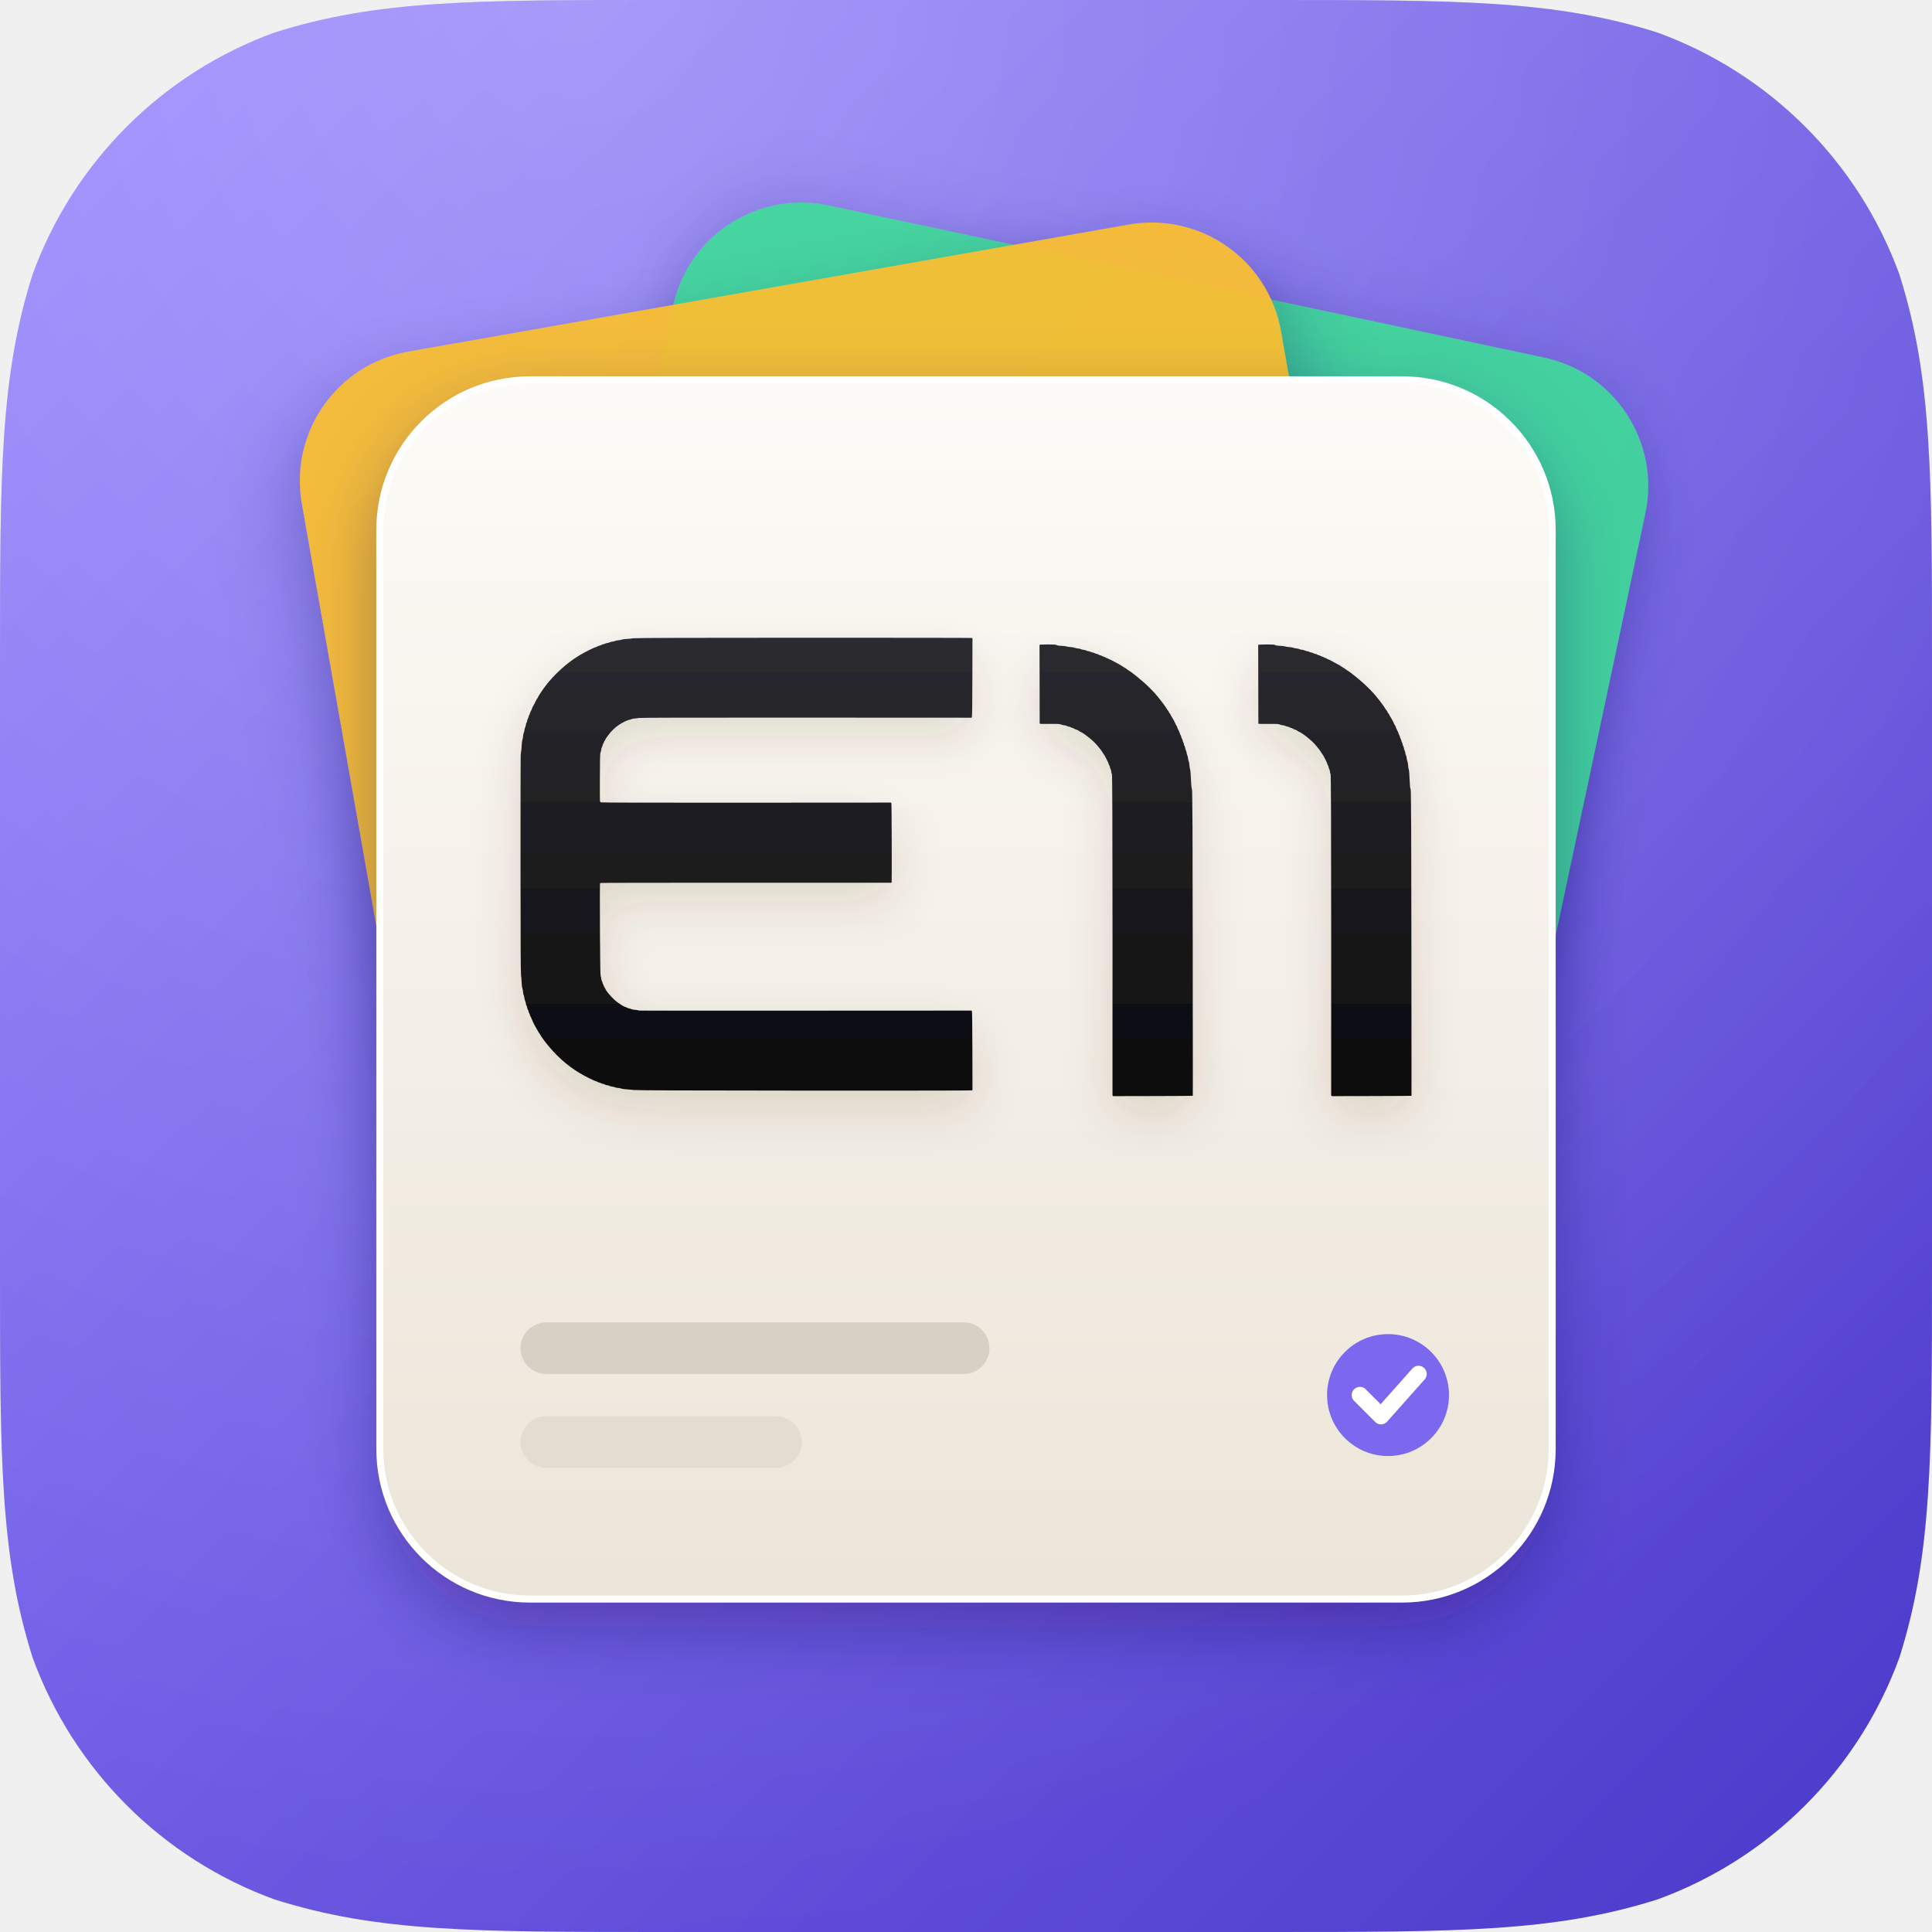
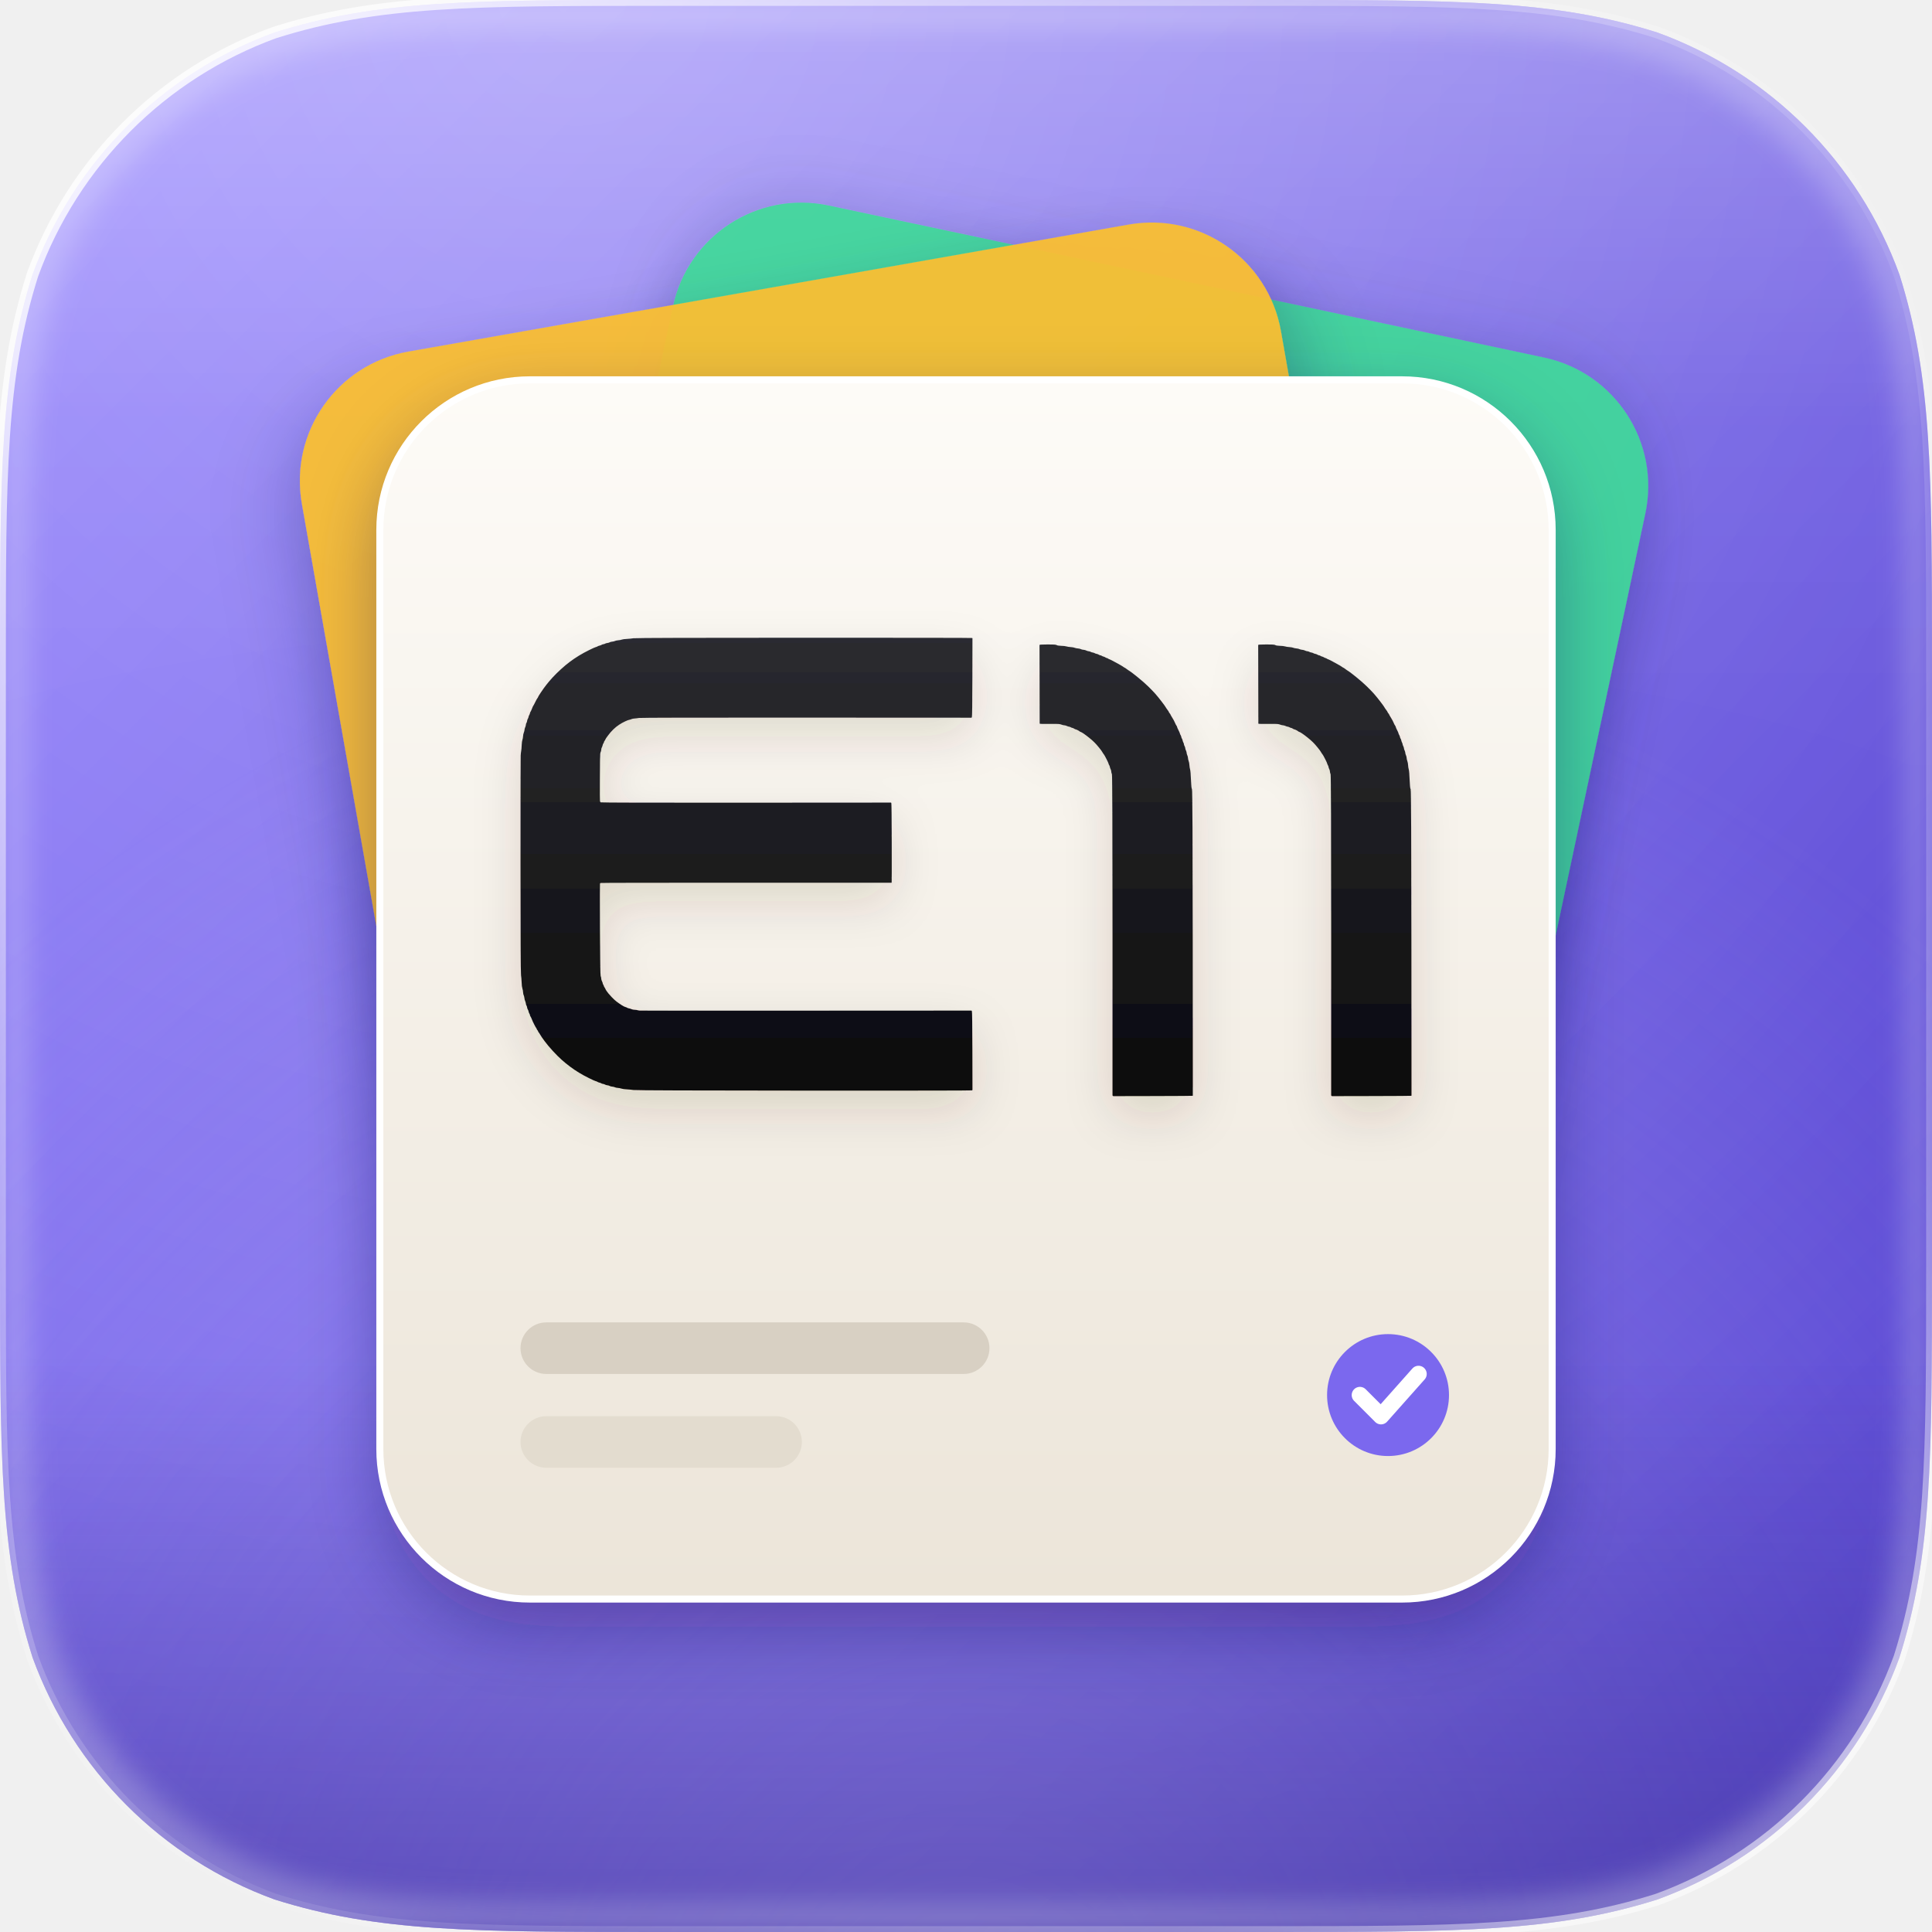
<svg xmlns="http://www.w3.org/2000/svg" viewBox="100 100 824 824" width="824" height="824">
  <defs>
    <linearGradient id="b" x1="0" y1="0" x2="1" y2="1">
      <stop offset="0" stop-color="#8f7dff" />
      <stop offset="1" stop-color="#4a38c9" />
    </linearGradient>
    <radialGradient id="sheen" cx=".3" cy="0" r="1">
      <stop offset="0" stop-color="#fff" stop-opacity=".28" />
      <stop offset="1" stop-color="#fff" stop-opacity="0" />
    </radialGradient>
    <linearGradient id="card" x1="0" y1="0" x2="0" y2="1">
      <stop offset="0" stop-color="#fdfbf7" />
      <stop offset="1" stop-color="#ece5d9" />
    </linearGradient>
    <linearGradient id="ink" x1="0" y1="0" x2="0" y2="1">
      <stop offset="0" stop-color="#2b2b30" />
      <stop offset="1" stop-color="#0b0b0d" />
    </linearGradient>
    <filter id="cs" x="-20%" y="-20%" width="140%" height="150%">
      <feDropShadow dx="0" dy="12" stdDeviation="16" flood-color="#1a0f5c" flood-opacity=".35" />
    </filter>
    <filter id="ts" x="-10%" y="-10%" width="120%" height="140%">
      <feDropShadow dx="0" dy="2" stdDeviation="1" flood-color="#463723" flood-opacity=".2" />
      <feDropShadow dx="0" dy="8" stdDeviation="10" flood-color="#463723" flood-opacity=".14" />
    </filter>
    <clipPath id="cl">
      <path d="M383.41,100.00 L640.59,100.00 C722.19,100.00 763.00,100.00 806.92,113.89 C854.88,131.34 892.66,169.12 910.11,217.08 C924.00,261.00 924.00,301.81 924.00,383.41 L924.00,640.59 C924.00,722.19 924.00,763.00 910.11,806.92 C892.66,854.88 854.88,892.66 806.92,910.11 C763.00,924.00 722.19,924.00 640.59,924.00 L383.41,924.00 C301.81,924.00 261.00,924.00 217.08,910.11 C169.12,892.66 131.34,854.88 113.89,806.92 C100.00,763.00 100.00,722.19 100.00,640.59 L100.00,383.41 C100.00,301.81 100.00,261.00 113.89,217.08 C131.34,169.12 169.12,131.34 217.08,113.89 C261.00,100.00 301.81,100.00 383.41,100.00 Z" />
    </clipPath>
+     <linearGradient id="rim" x1="0" y1="0" x2="1" y2="1">
+       <stop offset="0" stop-color="#fff" stop-opacity=".95" />
+       <stop offset=".28" stop-color="#fff" stop-opacity=".35" />
+       <stop offset=".55" stop-color="#fff" stop-opacity=".08" />
+       <stop offset=".8" stop-color="#fff" stop-opacity=".25" />
+       <stop offset="1" stop-color="#fff" stop-opacity=".7" />
+     </linearGradient>
+     <linearGradient id="spec" x1="0" y1="0" x2="0" y2="1">
+       <stop offset="0" stop-color="#fff" stop-opacity=".42" />
+       <stop offset=".55" stop-color="#fff" stop-opacity=".06" />
+       <stop offset="1" stop-color="#fff" stop-opacity="0" />
+     </linearGradient>
+     <radialGradient id="glow" cx=".5" cy="1.05" r=".75">
+       <stop offset="0" stop-color="#c9bfff" stop-opacity=".45" />
+       <stop offset="1" stop-color="#c9bfff" stop-opacity="0" />
+     </radialGradient>
+     <linearGradient id="edgeDark" x1="0" y1="0" x2="0" y2="1">
+       <stop offset="0" stop-color="#1b0e6b" stop-opacity="0" />
+       <stop offset=".7" stop-color="#1b0e6b" stop-opacity="0" />
+       <stop offset="1" stop-color="#1b0e6b" stop-opacity=".35" />
+     </linearGradient>
+     <filter id="soft" x="-5%" y="-5%" width="110%" height="110%">
+       <feGaussianBlur stdDeviation="6" />
+     </filter>
+     <clipPath id="cl2">
+       <path d="M383.41,100.00 L640.59,100.00 C722.19,100.00 763.00,100.00 806.92,113.89 C854.88,131.34 892.66,169.12 910.11,217.08 C924.00,261.00 924.00,301.81 924.00,383.41 L924.00,640.59 C924.00,722.19 924.00,763.00 910.11,806.92 C892.66,854.88 854.88,892.66 806.92,910.11 C763.00,924.00 722.19,924.00 640.59,924.00 L383.41,924.00 C301.81,924.00 261.00,924.00 217.08,910.11 C169.12,892.66 131.34,854.88 113.89,806.92 C100.00,763.00 100.00,722.19 100.00,640.59 L100.00,383.41 C100.00,301.81 100.00,261.00 113.89,217.08 C131.34,169.12 169.12,131.34 217.08,113.89 C261.00,100.00 301.81,100.00 383.41,100.00 Z" />
+     </clipPath>
  </defs>
  <g clip-path="url(#cl)">
    <rect x="100" y="100" width="824" height="824" fill="url(#b)" />
    <rect x="100" y="100" width="824" height="824" fill="url(#sheen)" />
+     <rect x="100" y="100" width="824" height="824" fill="url(#glow)" />
+     <rect x="100" y="100" width="824" height="824" fill="url(#edgeDark)" />
+     <path d="M100 100 H924 V430 C760 360 300 340 100 400 Z" fill="url(#spec)" opacity=".55" />
    <rect x="300" y="236" width="424" height="500" rx="56" fill="#3ddc97" opacity=".9" transform="rotate(12 512 470) translate(40 -30)" filter="url(#cs)" />
    <rect x="300" y="236" width="424" height="500" rx="56" fill="#f9be33" opacity=".95" transform="rotate(-10 512 470) translate(-40 -24)" filter="url(#cs)" />
    <rect x="262" y="262" width="500" height="520" rx="64" fill="url(#card)" filter="url(#cs)" />
    <rect x="262" y="262" width="500" height="520" rx="64" fill="none" stroke="#fff" stroke-width="3" />
    <g filter="url(#ts)">
      <path transform="translate(214.691 210.239) scale(0.57927)" fill="url(#ink)" fill-rule="evenodd" d="M734.50,284.19 Q728.75,284.25 728.56,284.44 L728.38,284.62 L728.44,313.56 L728.50,342.50 L729.00,342.62 Q729.50,342.75 735.31,342.69 Q741.12,342.62 742.44,342.75 Q743.75,342.88 744.69,343.25 Q745.62,343.62 746.56,343.69 Q747.50,343.75 748.44,344.19 Q749.38,344.62 750.19,344.75 Q751.00,344.88 751.44,345.19 Q751.88,345.50 752.56,345.62 Q753.25,345.75 753.88,346.19 Q754.50,346.62 754.94,346.69 Q755.38,346.75 756.38,347.25 Q757.38,347.75 757.81,348.12 Q758.25,348.50 758.75,348.62 Q759.25,348.75 760.75,349.75 Q762.25,350.75 764.69,352.69 Q767.12,354.62 768.75,356.25 Q770.38,357.88 772.25,360.19 Q774.12,362.50 774.62,363.44 Q775.12,364.38 775.62,364.94 Q776.12,365.50 777.62,368.44 Q779.12,371.38 779.19,371.88 Q779.25,372.38 779.62,372.94 Q780.00,373.50 780.19,374.44 Q780.38,375.38 780.75,376.06 Q781.12,376.75 781.19,377.69 Q781.25,378.62 781.69,379.75 Q782.12,380.88 782.12,498.56 L782.12,616.25 L782.38,616.50 L782.62,616.75 L811.69,616.69 Q840.75,616.62 841.00,616.50 L841.25,616.38 L841.19,503.81 Q841.12,391.25 840.62,390.75 Q840.12,390.25 839.88,383.88 Q839.62,377.50 839.25,376.25 Q838.88,375.00 838.75,373.12 Q838.62,371.25 838.19,370.06 Q837.75,368.88 837.69,367.81 Q837.62,366.75 837.19,365.81 Q836.75,364.88 836.69,364.00 Q836.62,363.12 836.19,362.25 Q835.75,361.38 835.69,360.62 Q835.62,359.88 835.19,359.06 Q834.75,358.25 834.69,357.62 Q834.62,357.00 834.25,356.31 Q833.88,355.62 833.75,354.88 Q833.62,354.12 833.25,353.56 Q832.88,353.00 832.75,352.25 Q832.62,351.50 832.19,350.81 Q831.75,350.12 831.69,349.62 Q831.62,349.12 830.69,347.31 Q829.75,345.50 829.69,345.00 Q829.62,344.50 829.19,343.94 Q828.75,343.38 828.06,341.75 Q827.38,340.12 826.12,338.12 Q824.88,336.12 824.81,335.81 Q824.75,335.50 824.25,334.94 Q823.75,334.38 823.62,333.94 Q823.50,333.50 822.62,332.38 Q821.75,331.25 821.19,330.25 Q820.62,329.25 818.06,325.94 Q815.50,322.62 813.62,320.50 Q811.75,318.38 808.50,315.19 Q805.25,312.00 800.44,308.12 Q795.62,304.25 794.62,303.69 Q793.62,303.12 792.50,302.25 Q791.38,301.38 790.88,301.19 Q790.38,301.00 790.00,300.62 Q789.62,300.25 784.94,297.69 Q780.25,295.12 779.94,295.12 Q779.62,295.12 779.00,294.69 Q778.38,294.25 777.94,294.19 Q777.50,294.12 776.81,293.69 Q776.12,293.25 775.50,293.12 Q774.88,293.00 774.31,292.62 Q773.75,292.25 773.19,292.19 Q772.62,292.12 771.94,291.69 Q771.25,291.25 770.44,291.12 Q769.62,291.00 769.00,290.62 Q768.38,290.25 767.50,290.12 Q766.62,290.00 766.00,289.62 Q765.38,289.25 764.56,289.19 Q763.75,289.12 762.88,288.69 Q762.00,288.25 760.75,288.12 Q759.50,288.00 758.75,287.62 Q758.00,287.25 756.56,287.12 Q755.12,287.00 754.19,286.62 Q753.25,286.25 751.31,286.12 Q749.38,286.00 748.12,285.62 Q746.88,285.25 744.25,285.19 Q741.62,285.12 740.94,284.62 Q740.25,284.12 734.50,284.19Z M573.50,284.19 Q567.75,284.25 567.56,284.44 L567.38,284.62 L567.44,313.56 L567.50,342.50 L568.00,342.62 Q568.50,342.75 574.31,342.69 Q580.12,342.62 581.44,342.75 Q582.75,342.88 583.69,343.25 Q584.62,343.62 585.56,343.69 Q586.50,343.75 587.44,344.19 Q588.38,344.62 589.19,344.75 Q590.00,344.88 590.44,345.19 Q590.88,345.50 591.56,345.62 Q592.25,345.75 592.88,346.19 Q593.50,346.62 593.94,346.69 Q594.38,346.75 595.38,347.25 Q596.38,347.75 596.81,348.12 Q597.25,348.50 597.75,348.62 Q598.25,348.75 599.75,349.75 Q601.25,350.75 603.69,352.69 Q606.12,354.62 607.75,356.25 Q609.38,357.88 611.25,360.19 Q613.12,362.50 613.62,363.44 Q614.12,364.38 614.62,364.94 Q615.12,365.50 616.62,368.44 Q618.12,371.38 618.19,371.88 Q618.25,372.38 618.62,372.94 Q619.00,373.50 619.19,374.44 Q619.38,375.38 619.75,376.06 Q620.12,376.75 620.19,377.69 Q620.25,378.62 620.69,379.75 Q621.12,380.88 621.12,498.56 L621.12,616.25 L621.38,616.50 L621.62,616.75 L650.69,616.69 Q679.75,616.62 680.00,616.50 L680.25,616.38 L680.19,503.81 Q680.12,391.25 679.62,390.75 Q679.12,390.25 678.88,383.88 Q678.62,377.50 678.25,376.25 Q677.88,375.00 677.75,373.12 Q677.62,371.25 677.19,370.06 Q676.75,368.88 676.69,367.81 Q676.62,366.75 676.19,365.81 Q675.75,364.88 675.69,364.00 Q675.62,363.12 675.19,362.25 Q674.75,361.38 674.69,360.62 Q674.62,359.88 674.19,359.06 Q673.75,358.25 673.69,357.62 Q673.62,357.00 673.25,356.31 Q672.88,355.62 672.75,354.88 Q672.62,354.12 672.25,353.56 Q671.88,353.00 671.75,352.25 Q671.62,351.50 671.19,350.81 Q670.75,350.12 670.69,349.62 Q670.62,349.12 669.69,347.31 Q668.75,345.50 668.69,345.00 Q668.62,344.50 668.19,343.94 Q667.75,343.38 667.06,341.75 Q666.38,340.12 665.12,338.12 Q663.88,336.12 663.81,335.81 Q663.75,335.50 663.25,334.94 Q662.75,334.38 662.62,333.94 Q662.50,333.50 661.62,332.38 Q660.75,331.25 660.19,330.25 Q659.62,329.25 657.06,325.94 Q654.50,322.62 652.62,320.50 Q650.75,318.38 647.50,315.19 Q644.25,312.00 639.44,308.12 Q634.62,304.25 633.62,303.69 Q632.62,303.12 631.50,302.25 Q630.38,301.38 629.88,301.19 Q629.38,301.00 629.00,300.62 Q628.62,300.25 623.94,297.69 Q619.25,295.12 618.94,295.12 Q618.62,295.12 618.00,294.69 Q617.38,294.25 616.94,294.19 Q616.50,294.12 615.81,293.69 Q615.12,293.25 614.50,293.12 Q613.88,293.00 613.31,292.62 Q612.75,292.25 612.19,292.19 Q611.62,292.12 610.94,291.69 Q610.25,291.25 609.44,291.12 Q608.62,291.00 608.00,290.62 Q607.38,290.25 606.50,290.12 Q605.62,290.00 605.00,289.62 Q604.38,289.25 603.56,289.19 Q602.75,289.12 601.88,288.69 Q601.00,288.25 599.75,288.12 Q598.50,288.00 597.75,287.62 Q597.00,287.25 595.56,287.12 Q594.12,287.00 593.19,286.62 Q592.25,286.25 590.31,286.12 Q588.38,286.00 587.12,285.62 Q585.88,285.25 583.25,285.19 Q580.62,285.12 579.94,284.62 Q579.25,284.12 573.50,284.19Z M517.81,279.44 Q517.62,279.25 394.25,279.25 Q270.88,279.25 268.44,279.62 Q266.00,280.00 263.44,280.12 Q260.88,280.25 259.81,280.62 Q258.75,281.00 257.19,281.12 Q255.62,281.25 254.81,281.62 Q254.00,282.00 252.75,282.12 Q251.50,282.25 250.88,282.62 Q250.25,283.00 249.19,283.12 Q248.12,283.25 247.62,283.56 Q247.12,283.88 246.31,284.00 Q245.50,284.12 244.88,284.50 Q244.25,284.88 243.38,285.06 Q242.50,285.25 241.94,285.62 Q241.38,286.00 240.69,286.12 Q240.00,286.25 235.81,288.31 Q231.62,290.38 228.25,292.44 Q224.88,294.50 221.69,296.88 Q218.50,299.25 215.00,302.44 Q211.50,305.62 208.81,308.56 Q206.12,311.50 204.19,314.00 Q202.25,316.50 200.25,319.50 Q198.25,322.50 198.19,322.88 Q198.12,323.25 197.69,323.75 Q197.25,324.25 196.06,326.69 Q194.88,329.12 194.62,329.38 Q194.38,329.62 193.69,331.44 Q193.00,333.25 192.62,333.75 Q192.25,334.25 192.19,334.81 Q192.12,335.38 191.69,336.12 Q191.25,336.88 191.12,337.62 Q191.00,338.38 190.62,338.94 Q190.25,339.50 190.12,340.44 Q190.00,341.38 189.62,341.94 Q189.25,342.50 189.19,343.38 Q189.12,344.25 188.69,345.19 Q188.25,346.12 188.19,347.06 Q188.12,348.00 187.69,349.06 Q187.25,350.12 187.12,351.81 Q187.00,353.50 186.62,354.50 Q186.25,355.50 186.12,358.38 Q186.00,361.25 185.75,362.62 Q185.50,364.00 185.38,365.94 Q185.25,367.88 185.25,445.94 Q185.25,524.00 185.62,527.38 Q186.00,530.75 186.12,533.56 Q186.25,536.38 186.62,537.44 Q187.00,538.50 187.12,540.12 Q187.25,541.75 187.62,542.56 Q188.00,543.38 188.12,544.62 Q188.25,545.88 188.69,546.81 Q189.12,547.75 189.19,548.56 Q189.25,549.38 189.62,550.00 Q190.00,550.62 190.12,551.50 Q190.25,552.38 190.62,552.94 Q191.00,553.50 191.19,554.44 Q191.38,555.38 191.75,555.94 Q192.12,556.50 192.19,557.06 Q192.25,557.62 192.62,558.12 Q193.00,558.62 193.62,560.25 Q194.25,561.88 195.38,564.06 Q196.50,566.25 196.75,566.50 Q197.00,566.75 197.19,567.31 Q197.38,567.88 197.75,568.25 Q198.12,568.62 198.19,569.00 Q198.25,569.38 198.69,569.88 Q199.12,570.38 199.81,571.62 Q200.50,572.88 202.94,576.19 Q205.38,579.50 209.00,583.44 Q212.62,587.38 215.56,590.00 Q218.50,592.62 221.69,595.00 Q224.88,597.38 228.25,599.44 Q231.62,601.50 235.69,603.50 Q239.75,605.50 240.56,605.69 Q241.38,605.88 241.94,606.25 Q242.50,606.62 243.38,606.81 Q244.25,607.00 244.69,607.31 Q245.12,607.62 246.00,607.75 Q246.88,607.88 247.50,608.25 Q248.12,608.62 249.19,608.75 Q250.25,608.88 250.88,609.25 Q251.50,609.62 252.75,609.75 Q254.00,609.88 254.81,610.25 Q255.62,610.62 256.88,610.69 Q258.12,610.75 259.50,611.19 Q260.88,611.62 263.44,611.75 Q266.00,611.88 268.50,612.25 Q271.00,612.62 394.12,612.69 Q517.25,612.75 517.62,612.50 L518.00,612.25 L517.94,583.31 Q517.88,554.38 517.56,554.06 L517.25,553.75 L395.69,553.81 Q274.12,553.88 272.94,553.75 Q271.75,553.62 271.25,553.44 Q270.75,553.25 269.31,553.19 Q267.88,553.12 266.88,552.69 Q265.88,552.25 265.06,552.12 Q264.25,552.00 263.81,551.69 Q263.38,551.38 262.81,551.25 Q262.25,551.12 261.12,550.56 Q260.00,550.00 257.31,548.12 Q254.62,546.25 252.19,543.62 Q249.75,541.00 248.81,539.62 Q247.88,538.25 247.75,537.81 Q247.62,537.38 247.19,536.81 Q246.75,536.25 246.56,535.56 Q246.38,534.88 246.12,534.62 Q245.88,534.38 245.75,533.62 Q245.62,532.88 245.19,532.06 Q244.75,531.25 244.69,530.25 Q244.62,529.25 244.25,528.25 Q243.88,527.25 243.75,494.12 Q243.62,461.00 243.75,460.50 L243.88,460.00 L244.19,459.81 Q244.50,459.62 351.44,459.62 L458.38,459.62 L458.50,459.44 Q458.62,459.25 458.56,430.19 Q458.50,401.12 458.25,400.88 L458.00,400.62 L351.31,400.69 Q244.62,400.75 244.25,400.44 Q243.88,400.12 243.75,399.56 Q243.62,399.00 243.69,382.25 Q243.75,365.50 243.94,364.56 Q244.12,363.62 244.38,363.12 Q244.62,362.62 244.69,361.62 Q244.75,360.62 245.12,360.00 Q245.50,359.38 245.69,358.44 Q245.88,357.50 246.25,357.06 Q246.62,356.62 246.69,356.12 Q246.75,355.62 247.12,355.19 Q247.50,354.75 247.69,354.19 Q247.88,353.62 249.69,351.19 Q251.50,348.75 253.56,346.75 Q255.62,344.75 257.81,343.31 Q260.00,341.88 262.31,340.81 Q264.62,339.75 265.25,339.69 Q265.88,339.62 266.88,339.19 Q267.88,338.75 269.31,338.69 Q270.75,338.62 272.38,338.31 Q274.00,338.00 395.62,338.06 L517.25,338.12 L517.56,337.81 Q517.88,337.50 517.94,308.56 L518.00,279.62 L517.81,279.44Z" />
    </g>
    <rect x="322" y="664" width="200" height="22" rx="11" fill="#d8d0c3" />
    <rect x="322" y="704" width="120" height="22" rx="11" fill="#e3dccf" />
    <circle cx="692" cy="695" r="26" fill="#7b68ee" />
    <path d="M680 695 l9 9 l16 -18" fill="none" stroke="#fff" stroke-width="7" stroke-linecap="round" stroke-linejoin="round" />
  </g>
+   <g clip-path="url(#cl2)">
+     <path d="M383.41,100.00 L640.59,100.00 C722.19,100.00 763.00,100.00 806.92,113.89 C854.88,131.34 892.66,169.12 910.11,217.08 C924.00,261.00 924.00,301.81 924.00,383.41 L924.00,640.59 C924.00,722.19 924.00,763.00 910.11,806.92 C892.66,854.88 854.88,892.66 806.92,910.11 C763.00,924.00 722.19,924.00 640.59,924.00 L383.41,924.00 C301.81,924.00 261.00,924.00 217.08,910.11 C169.12,892.66 131.34,854.88 113.89,806.92 C100.00,763.00 100.00,722.19 100.00,640.59 L100.00,383.41 C100.00,301.81 100.00,261.00 113.89,217.08 C131.34,169.12 169.12,131.34 217.08,113.89 C261.00,100.00 301.81,100.00 383.41,100.00 Z" fill="none" stroke="#fff" stroke-opacity=".25" stroke-width="22" filter="url(#soft)" />
+   </g>
+   <path d="M383.41,100.00 L640.59,100.00 C722.19,100.00 763.00,100.00 806.92,113.89 C854.88,131.34 892.66,169.12 910.11,217.08 C924.00,261.00 924.00,301.81 924.00,383.41 L924.00,640.59 C924.00,722.19 924.00,763.00 910.11,806.92 C892.66,854.88 854.88,892.66 806.92,910.11 C763.00,924.00 722.19,924.00 640.59,924.00 L383.41,924.00 C301.81,924.00 261.00,924.00 217.08,910.11 C169.12,892.66 131.34,854.88 113.89,806.92 C100.00,763.00 100.00,722.19 100.00,640.59 L100.00,383.41 C100.00,301.81 100.00,261.00 113.89,217.08 C131.34,169.12 169.12,131.34 217.08,113.89 C261.00,100.00 301.81,100.00 383.41,100.00 Z" fill="none" stroke="url(#rim)" stroke-width="5" />
</svg>
